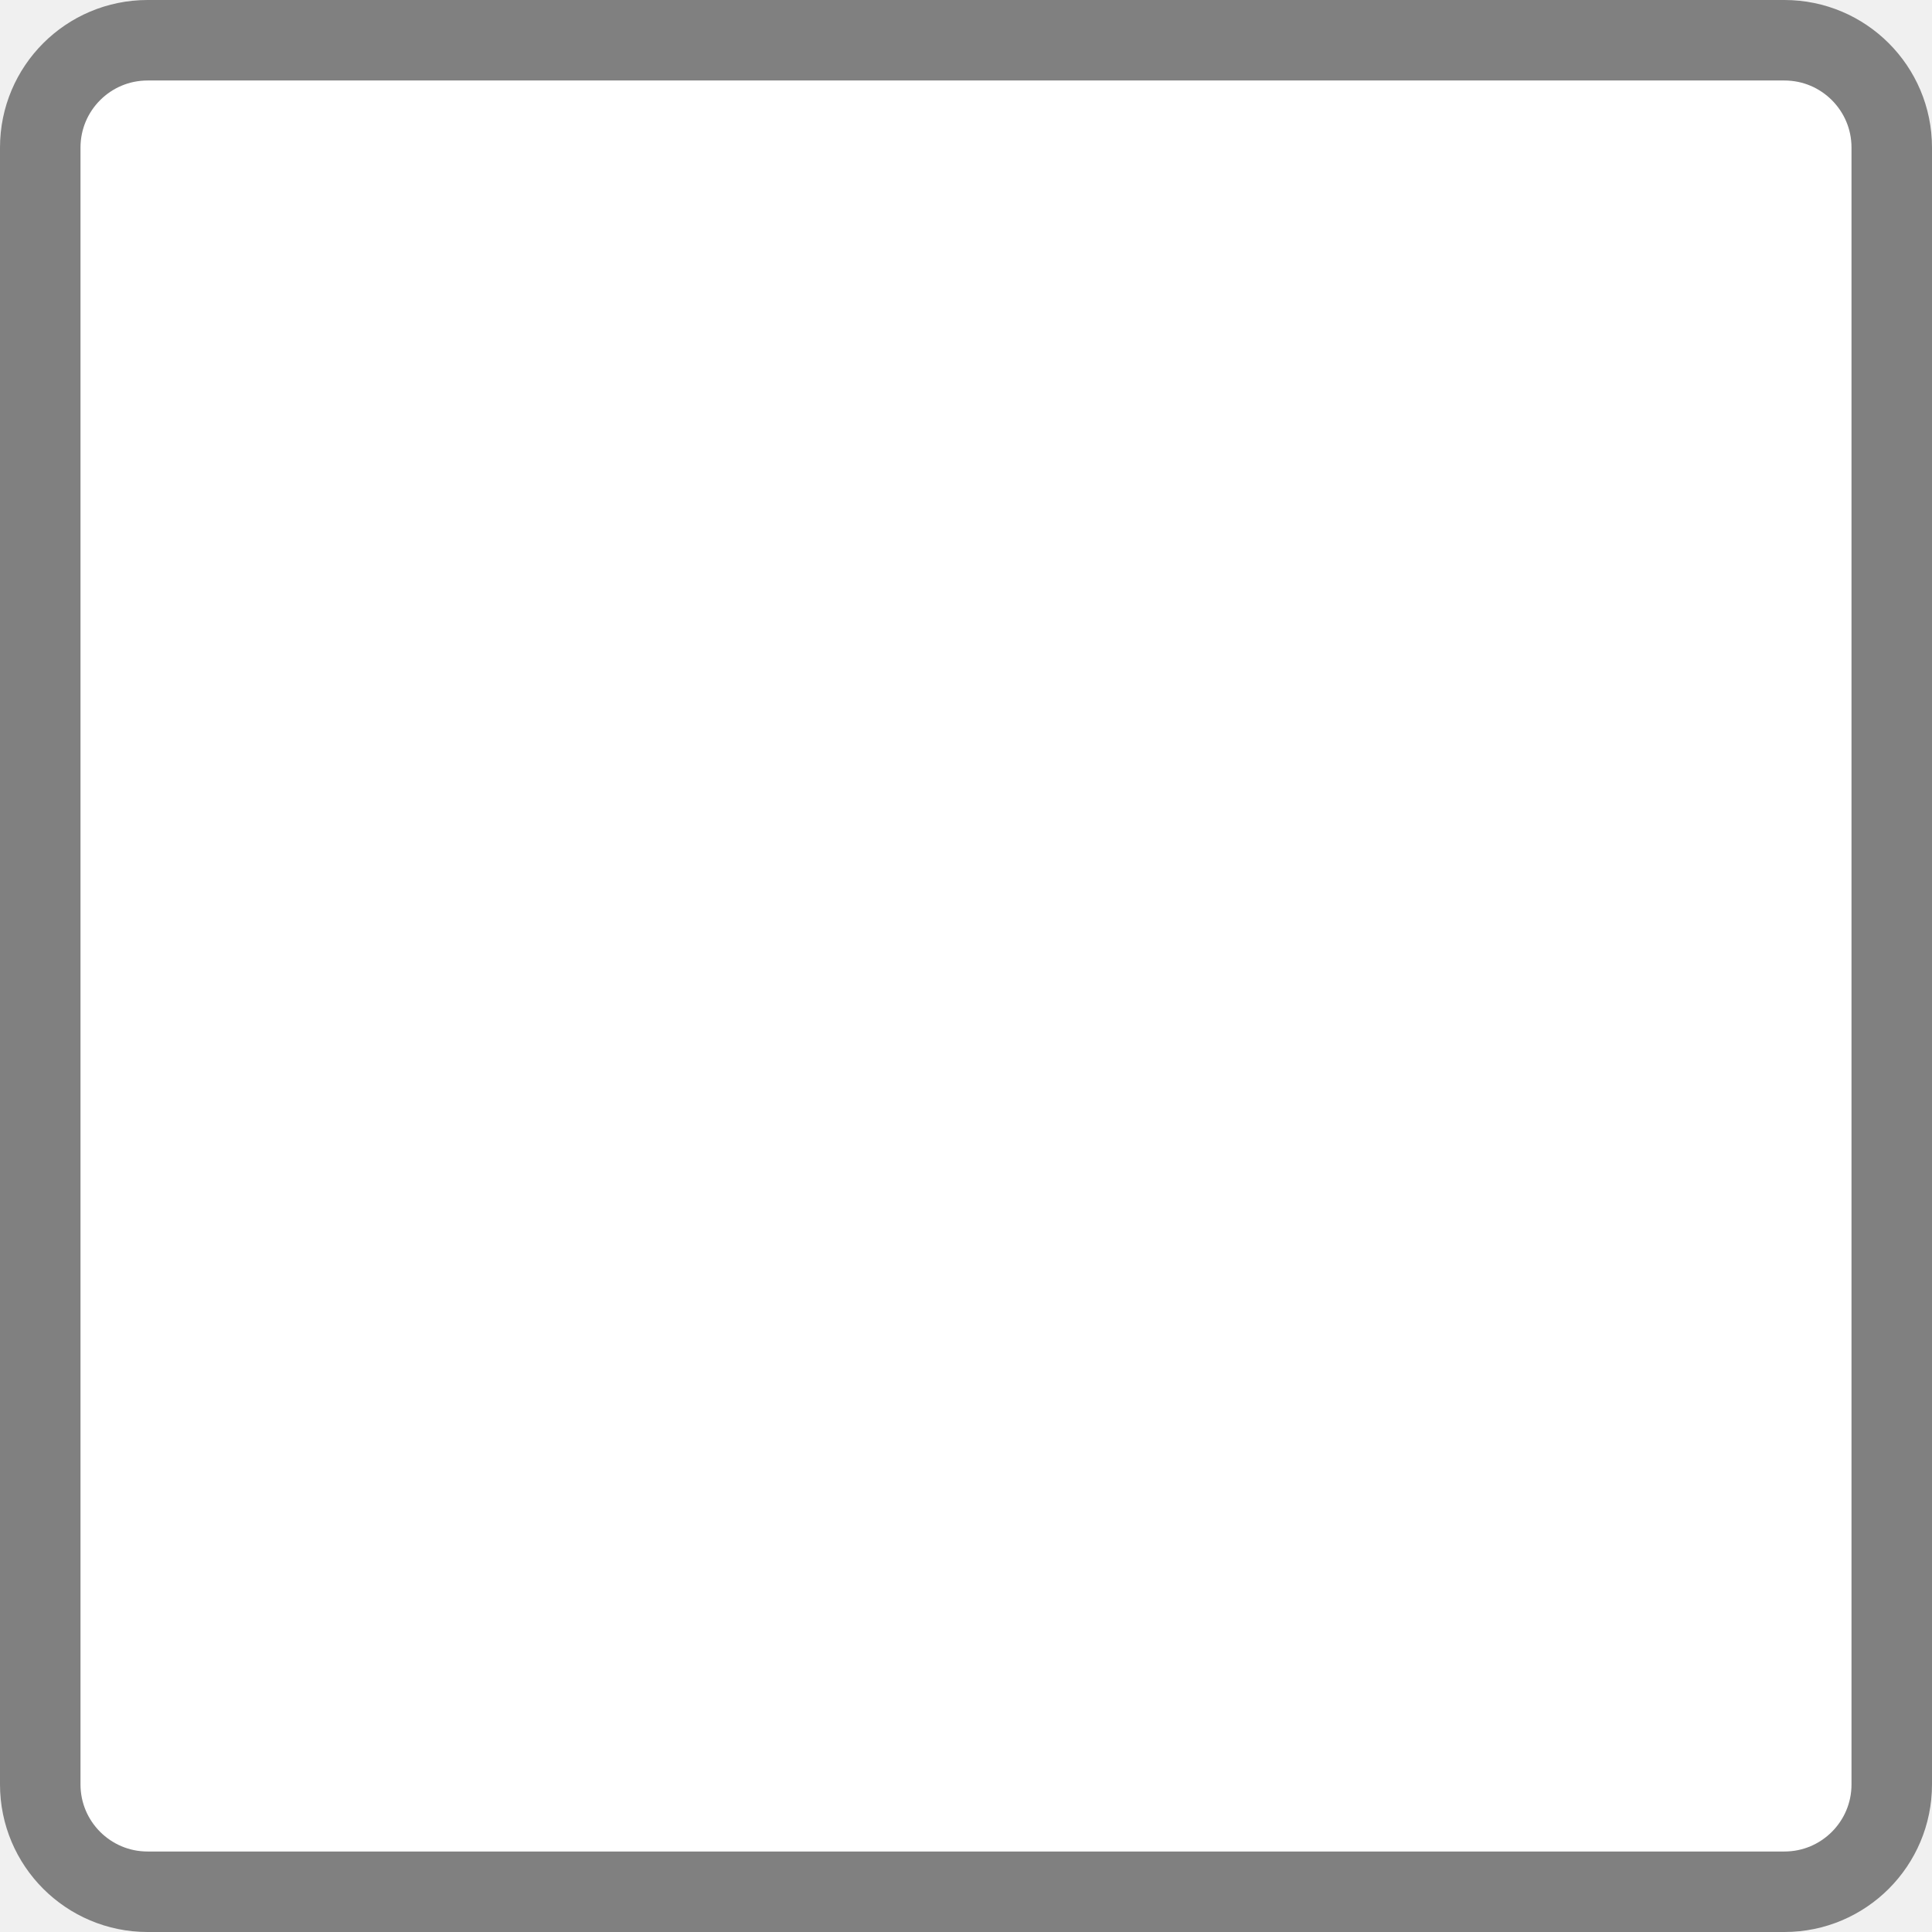
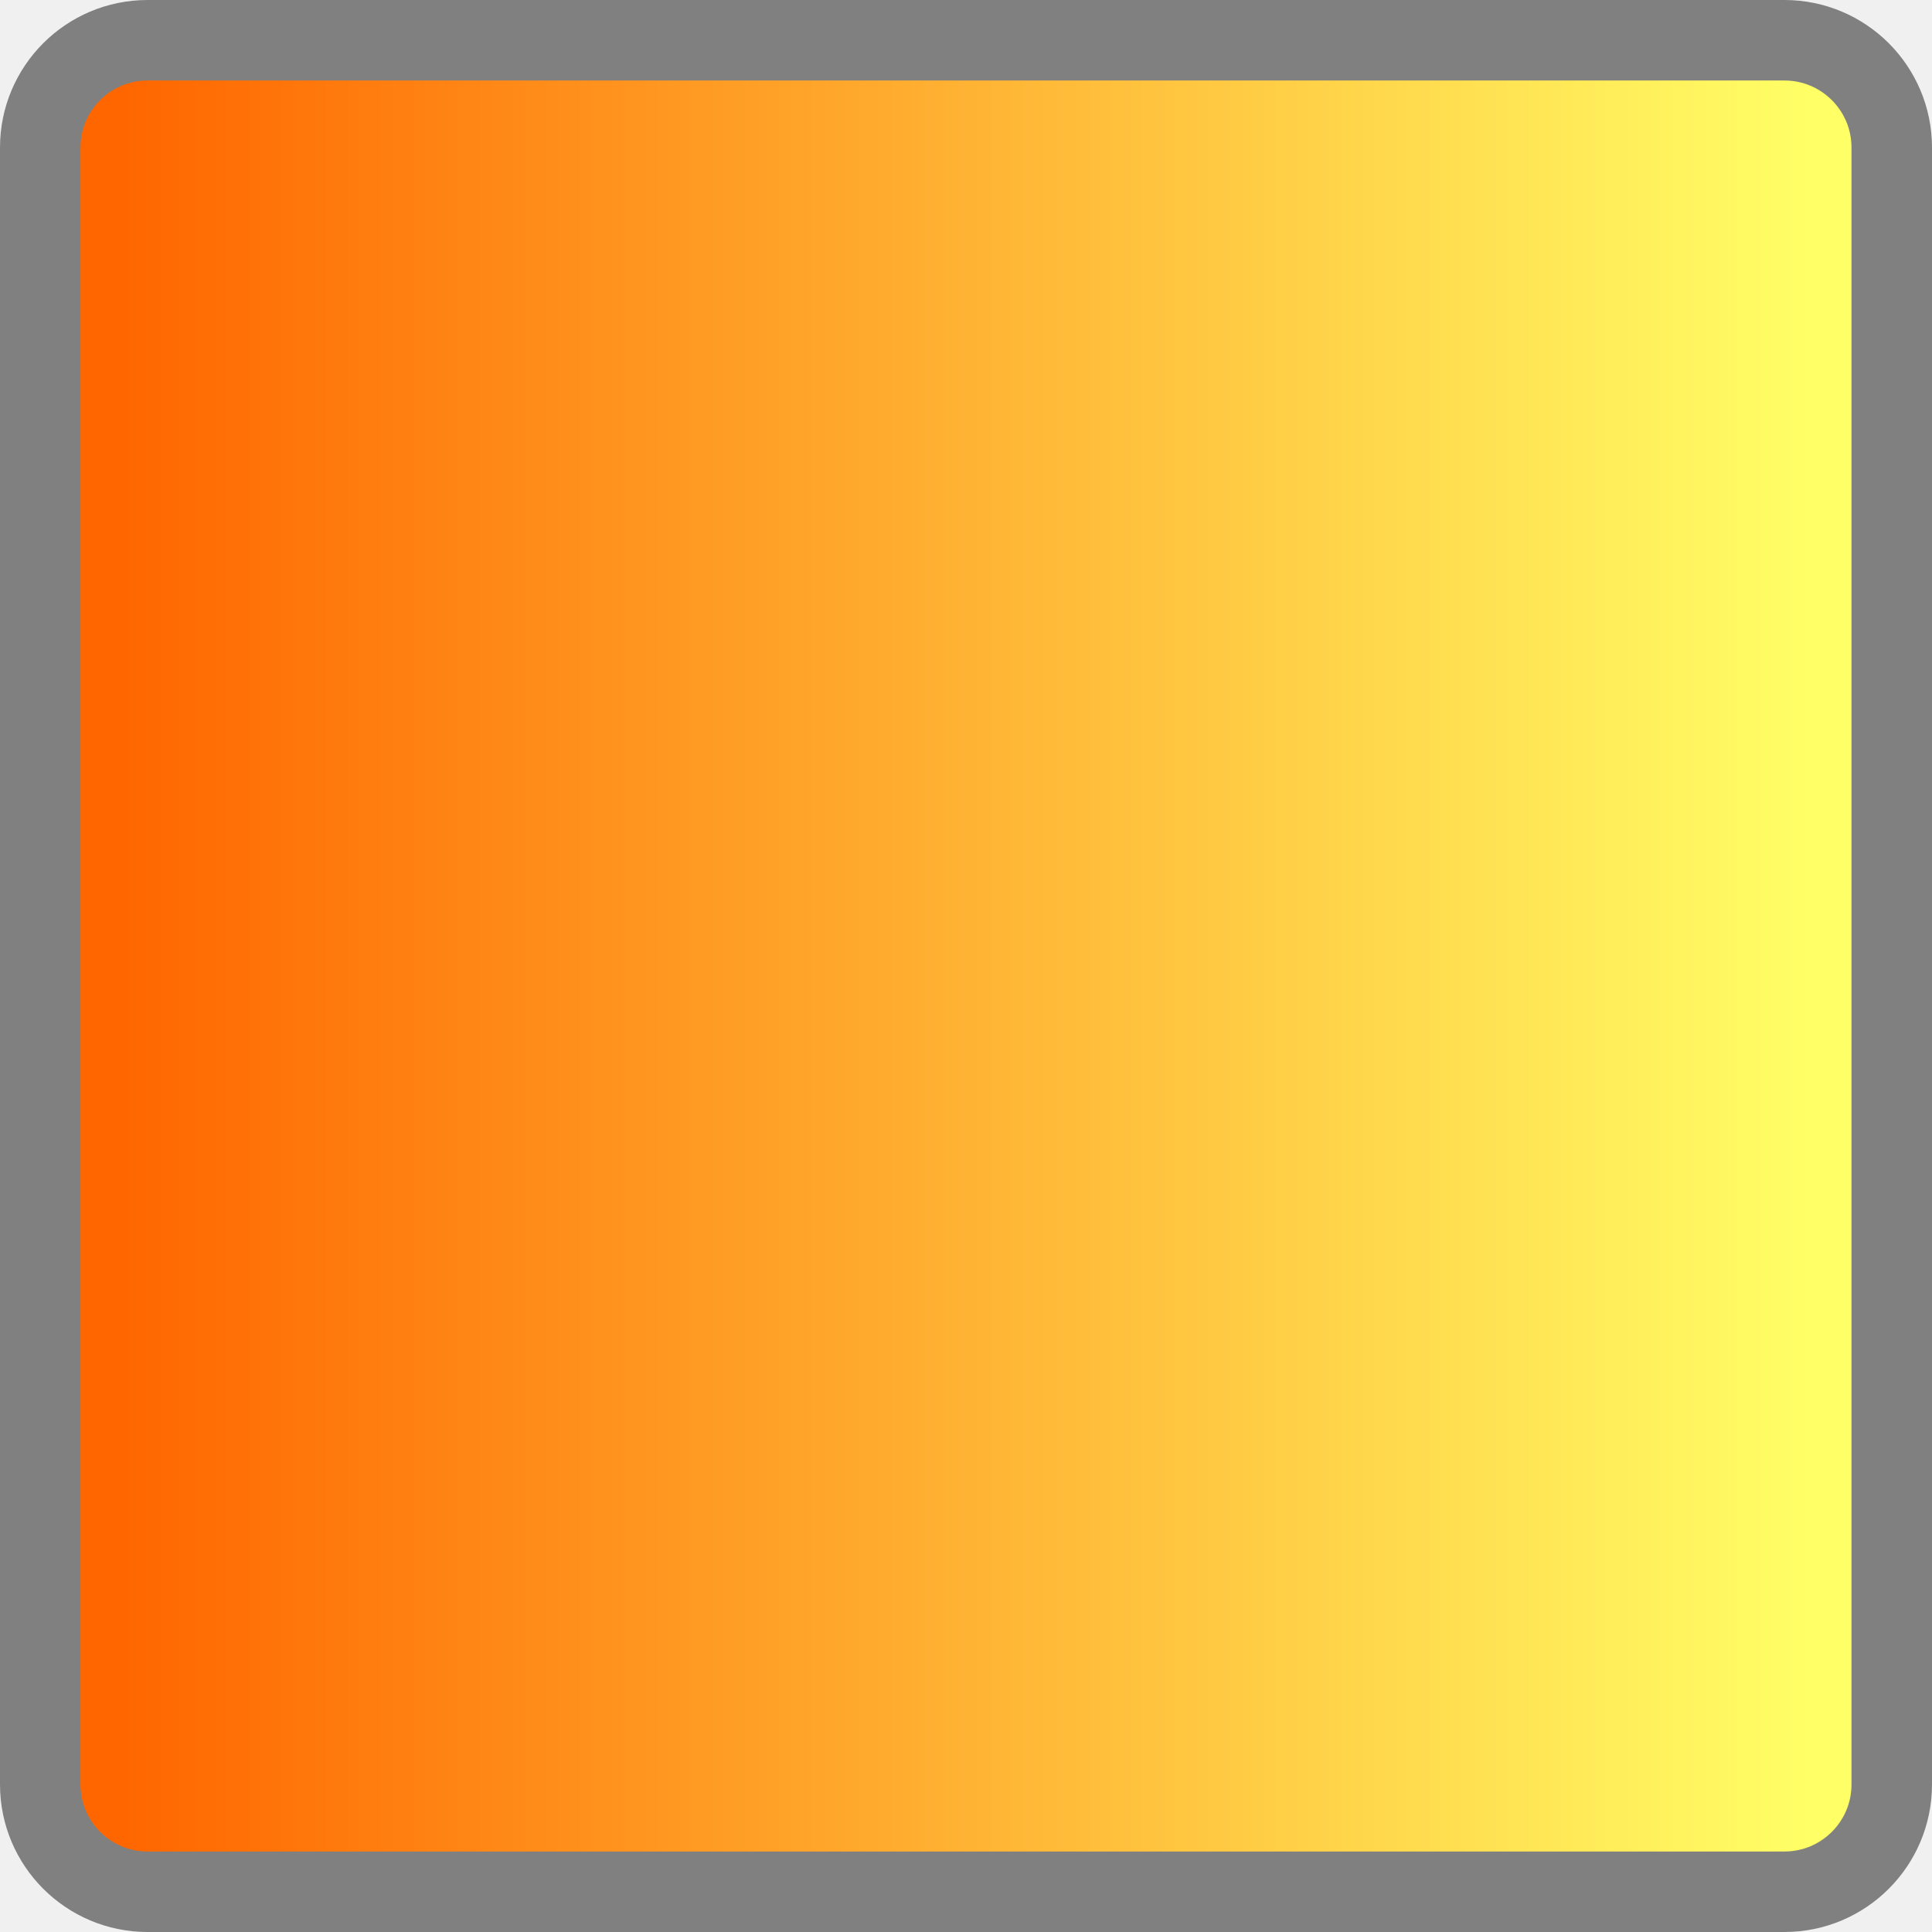
<svg xmlns="http://www.w3.org/2000/svg" fill-opacity="1" color-rendering="auto" color-interpolation="auto" text-rendering="auto" stroke="black" stroke-linecap="square" stroke-miterlimit="10" shape-rendering="auto" stroke-opacity="1" fill="black" stroke-dasharray="none" font-weight="normal" stroke-width="1" font-family="'Dialog'" font-style="normal" stroke-linejoin="miter" font-size="12px" stroke-dashoffset="0" image-rendering="auto">
-   <defs id="genericDefs" />
+   <defs id="genericDefs">
+     <linearGradient id="MyGradient">
+       <stop offset="5%" stop-color="#F60" />
+       <stop offset="95%" stop-color="#FF6" />
+     </linearGradient>
+   </defs>
  <g>
    <g element-id="one" layer="MAIN">
      <g fill="white" text-rendering="optimizeLegibility" color-interpolation="linearRGB" color-rendering="optimizeQuality" stroke="white" image-rendering="optimizeQuality">
        <rect x="1.5" y="1.5" width="69" rx="4" ry="4" height="69" stroke="none" />
      </g>
      <g stroke-linecap="butt" fill="gray" text-rendering="optimizeLegibility" color-rendering="optimizeQuality" image-rendering="optimizeQuality" stroke="gray" color-interpolation="linearRGB" stroke-width="3" stroke-miterlimit="4">
-         <rect x="1.5" y="1.5" fill="none" width="69" rx="4" ry="4" height="69" />
+         <rect x="1.5" y="1.5" fill="url(#MyGradient)" width="69" rx="4" ry="4" height="69" />
      </g>
    </g>
  </g>
</svg>
